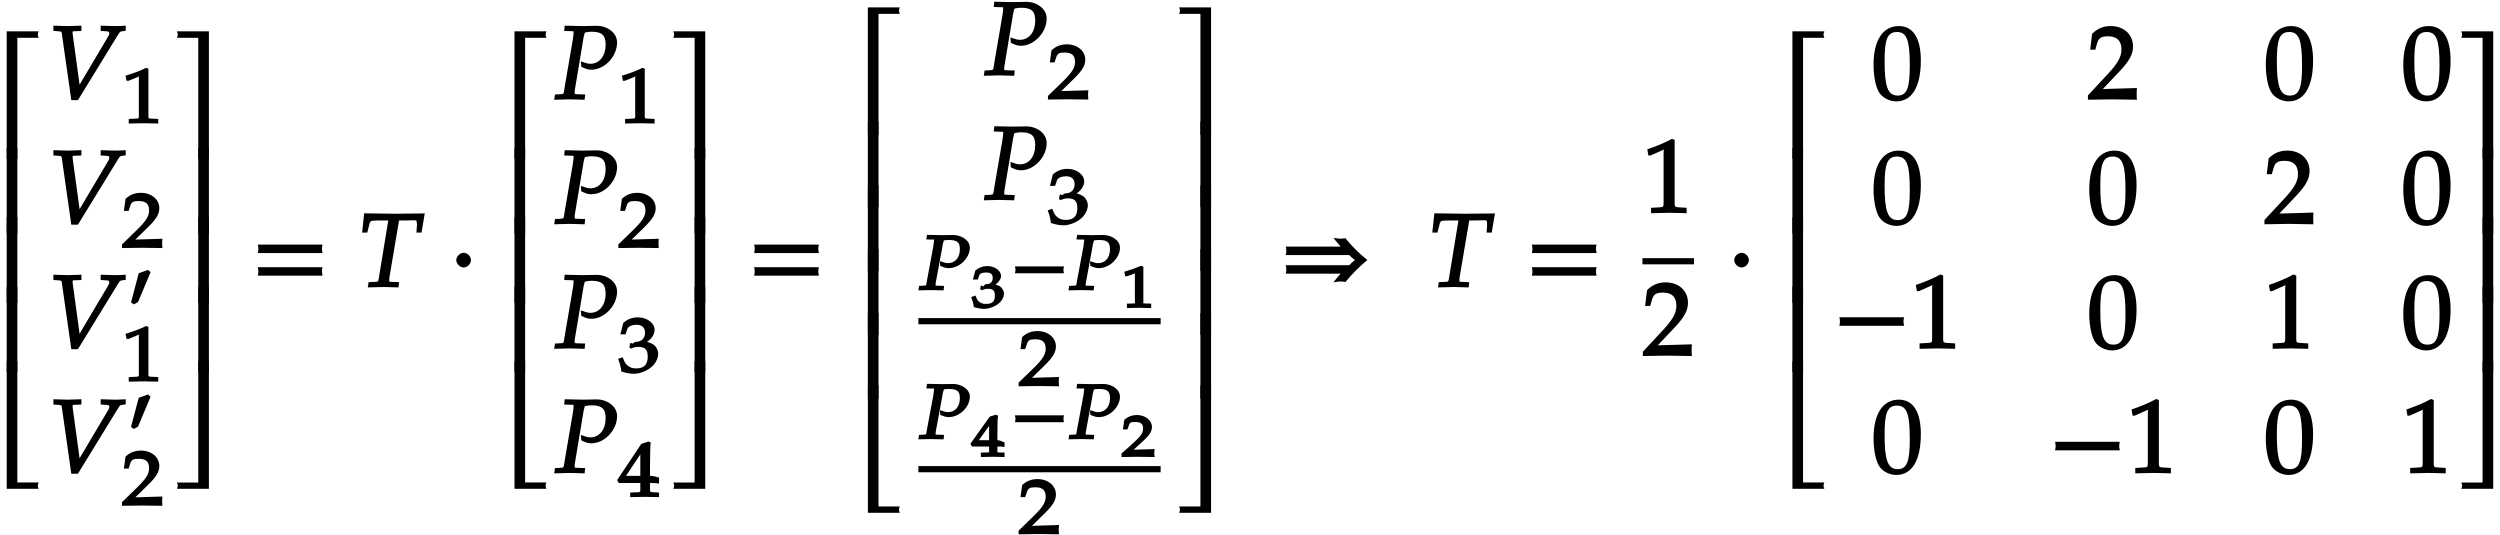
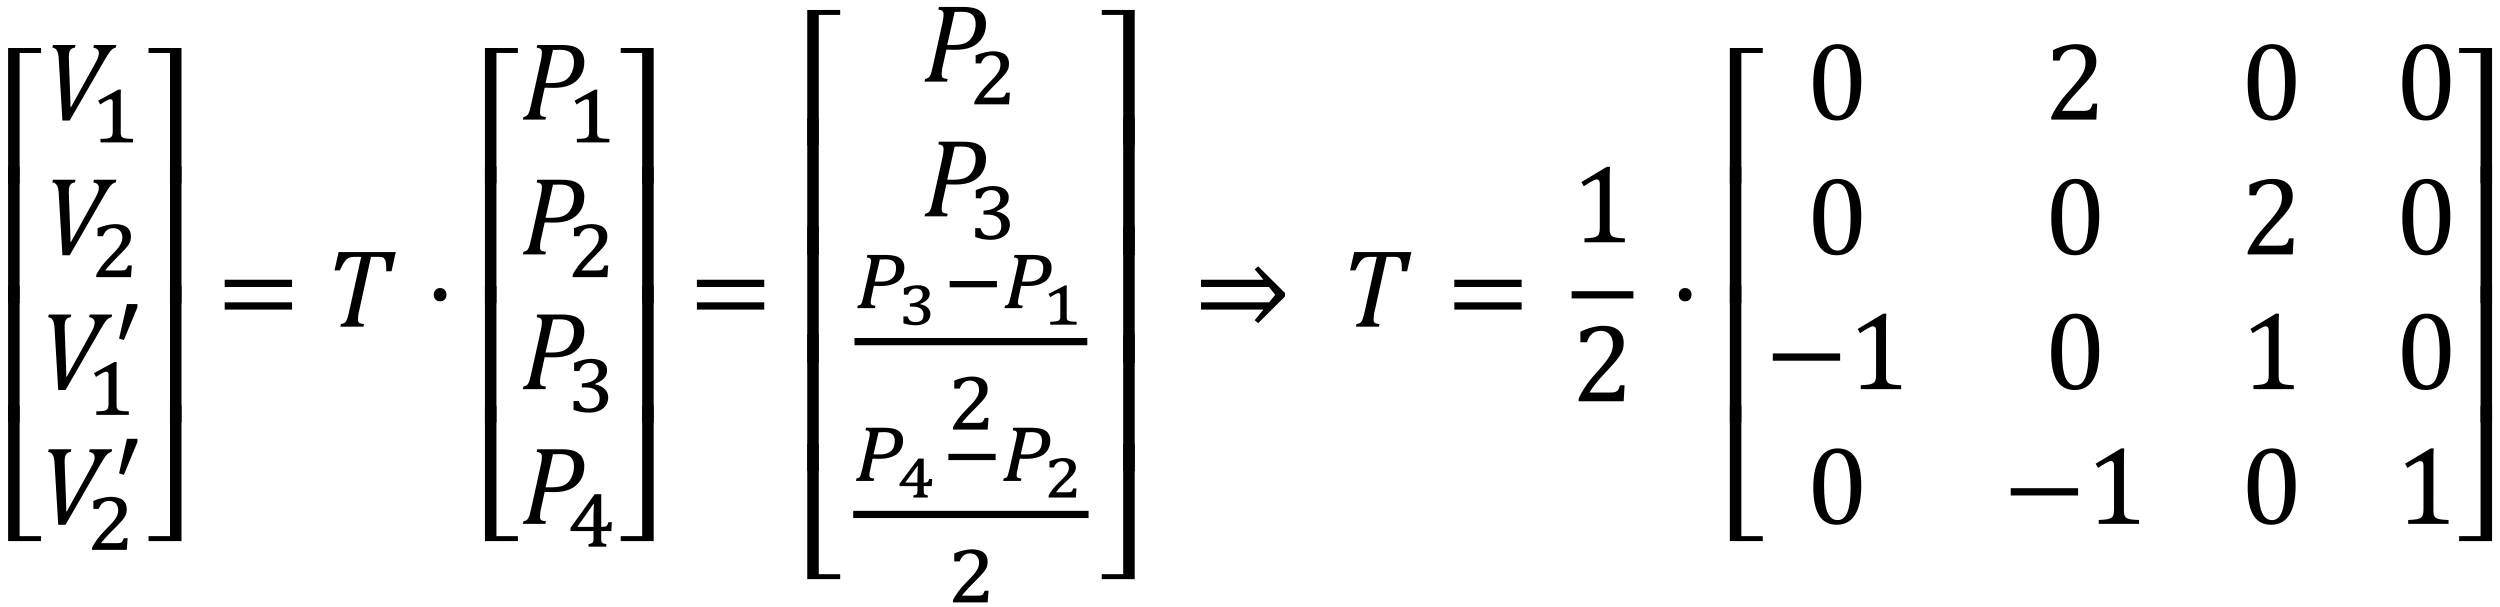
- <svg xmlns="http://www.w3.org/2000/svg" xmlns:xlink="http://www.w3.org/1999/xlink" width="290pt" height="62pt" viewBox="0 0 290 62">
+ <svg xmlns="http://www.w3.org/2000/svg" xmlns:xlink="http://www.w3.org/1999/xlink" width="268pt" height="65pt" viewBox="0 0 268 65">
  <defs>
    <symbol overflow="visible" id="a">
-       <path d="M5.078-14.781H1.562V0h1.235v-14.031h2.469c-.079-.203-.094-.281-.094-.375 0-.078.016-.172.094-.375zm0 0" />
+       <path d="M.453 0v-14.516h3.531v.532H1.688V0zm0 0" />
    </symbol>
    <symbol overflow="visible" id="b">
-       <path d="M2.672-9.938h-1.11V0h1.235v-9.938zm0 0" />
+       <path d="M.453 0v-14.656h1.234V0zm0 0" />
    </symbol>
    <symbol overflow="visible" id="c">
-       <path d="M5.219-.125a.648.648 0 0 1-.047-.25c0-.078.016-.156.094-.36h-2.47V-14.78H1.564V0h3.703zm0 0" />
+       <path d="M1.688-14.516V-.53h2.296V0H.454v-14.516zm0 0" />
    </symbol>
    <symbol overflow="visible" id="d">
-       <path d="M9.14-8.063v-.484c-.515.031-.89.047-1.28.047l-1.626-.047v.61l.454.03c.453.032.546.016.546.25 0 .126-.015.157-.156.407L3.594-1.375l.25.094-.86-6.313c-.046-.36.047-.312.375-.312L4-7.938v-.609L2.375-8.5.75-8.547v.61l.438.03c.53.048.515 0 .562.438L2.828.094h.766l4.562-7.438c.297-.468.297-.531.64-.562l.345-.047zm0 0" />
+       <path d="M3.047-8l-.063.281c-.18.024-.312.074-.406.157a.704.704 0 0 0-.203.343 2.981 2.981 0 0 0-.047.594c0 .055.004.23.016.531L2.5-1.812v.468h.063l2.53-4.578c.157-.27.27-.5.345-.687.07-.196.109-.368.109-.516 0-.332-.2-.531-.594-.594L5.016-8h2.406l-.063.281c-.105.024-.21.063-.312.125a1.6 1.6 0 0 0-.328.328c-.117.149-.297.434-.547.86l-3.75 6.5H1.64L1.25-6.438a3.98 3.98 0 0 0-.078-.656.969.969 0 0 0-.203-.422C.883-7.617.75-7.687.563-7.719L.625-8zm0 0" />
    </symbol>
    <symbol overflow="visible" id="h">
-       <path d="M4.656-.125v-14.656H.953c.078.203.094.297.094.375 0 .094-.016.172-.094.375h2.469V0h1.234zm0 0" />
+       <path d="M2.516 0v-13.984H.219v-.532H3.75V0zm0 0" />
    </symbol>
    <symbol overflow="visible" id="i">
-       <path d="M4.656-.125v-9.813H3.422V0h1.234zm0 0" />
+       <path d="M3.75-14.656V0H2.516v-14.656zm0 0" />
    </symbol>
    <symbol overflow="visible" id="j">
-       <path d="M4.656-.125v-14.656H3.422V-.734H.953c.078.203.094.28.094.359 0 .094-.016.172-.094.375h3.703zm0 0" />
+       <path d="M3.75-14.516V0H.219v-.531h2.297v-13.985zm0 0" />
    </symbol>
    <symbol overflow="visible" id="k">
-       <path d="M8.266-4.078a1.419 1.419 0 0 1-.047-.36c0-.109.015-.234.062-.484h-7.5c.063.25.063.375.063.484 0 .125 0 .235-.063.5h7.5zm0 2.625a1.332 1.332 0 0 1-.047-.36c0-.109.015-.234.062-.484h-7.5c.063.25.063.375.063.485 0 .125 0 .25-.063.5h7.5zm0 0" />
+       <path d="M.875-4.25v-.781h7.219v.781zm0 2.422v-.781h7.219v.78zm7.469-1.594zm0 0" />
    </symbol>
    <symbol overflow="visible" id="l">
-       <path d="M7.594-8.531L4.219-8.5l-3.5-.047-.235 2.235h.594l.219-.844c.047-.266.11-.36.172-.453.078-.079.437-.11.875-.11h1.172l-1 6.094c-.188 1.094-.079 1-.563 1.031l-.719.031-.093.61L3 0l1.703.047.063-.61-.844-.03c-.313-.016-.297.015-.297-.235 0-.11 0-.156.047-.422l1.094-6.469h.765c.938 0 1.219-.078 1.266.063.031.11.047.328.047.453l-.063.89h.594l.375-2.234zm0 0" />
+       <path d="M3.5 0H1.031l.063-.281a1.91 1.91 0 0 0 .343-.094.537.537 0 0 0 .188-.188c.063-.082.117-.21.172-.39.062-.176.129-.442.203-.797l1.266-5.734h-.75c-.243 0-.434.039-.579.109a1.322 1.322 0 0 0-.437.39c-.148.188-.324.508-.531.954H.406L.844-8h6.125l-.453 2.063h-.563a8.74 8.74 0 0 0-.031-.844c-.024-.196-.063-.344-.125-.438-.055-.101-.121-.172-.203-.203-.074-.039-.211-.062-.407-.062h-.875l-1.265 5.78c-.043.15-.07.266-.078.36a6.315 6.315 0 0 0-.031.297c-.012.094-.016.18-.016.25a.76.76 0 0 0 .047.297c.039.063.097.11.172.14a1.8 1.8 0 0 0 .421.079zm0 0" />
    </symbol>
    <symbol overflow="visible" id="m">
-       <path d="M2.516-3.125c0-.422-.407-.844-.844-.844-.422 0-.86.422-.86.844 0 .438.438.86.86.86.437 0 .844-.422.844-.86zm0 0" />
+       <path d="M1.688-4.14c.207 0 .375.07.5.202.124.126.187.297.187.516 0 .211-.063.383-.188.516a.678.678 0 0 1-.5.187c-.199 0-.359-.062-.484-.187a.722.722 0 0 1-.187-.516c0-.219.062-.39.187-.515a.636.636 0 0 1 .484-.204zm0 0" />
    </symbol>
    <symbol overflow="visible" id="n">
-       <path d="M7.234-6.594c0-1.218-1.265-1.937-2.312-1.937-.547 0-1.094.031-1.64.031l-2.126-.047-.062.61.812.03c.297 0 .282-.03.282.188 0 .172-.047.532-.11.907l-.89 5.187C1-.531 1.125-.641.64-.594l-.61.031-.093.61L1.688 0l1.78.047.063-.61-.922-.03c-.312-.016-.296.015-.296-.235 0-.11 0-.188.046-.422l.97-5.813-.032.094s.078-.343.14-.578c.016-.062.047-.172.063-.203.328-.063.516-.094.75-.094 1.219 0 1.656.39 1.656 1.516 0 1.281-.718 2.203-1.765 2.203-.266 0-.5-.063-1.11-.281l.047.625c.578.281.813.344 1.172.344 1.531 0 2.984-1.532 2.984-3.157zm0 0" />
+       <path d="M4.453-8a5 5 0 0 1 1.14.11c.302.074.548.187.735.343.195.149.344.336.438.563.101.23.156.496.156.796 0 .594-.14 1.106-.422 1.532-.281.43-.664.746-1.14.953-.47.2-1.04.297-1.704.297-.398 0-.726-.004-.984-.016l-.375 1.719a2.22 2.22 0 0 0-.078.375c-.012.086-.024.18-.031.281-.012.094-.016.18-.016.25a.76.76 0 0 0 .047.297c.039.063.097.11.172.14a1.8 1.8 0 0 0 .421.079L2.75 0H.328l.078-.281a.872.872 0 0 0 .328-.125.7.7 0 0 0 .188-.219 1.95 1.95 0 0 0 .14-.344c.04-.133.102-.394.188-.781l1-4.516c.082-.382.125-.691.125-.921 0-.188-.047-.317-.14-.391-.087-.07-.227-.117-.422-.14L1.875-8zM3.375-3.922c.469 0 .848-.047 1.14-.14.29-.094.532-.243.72-.454.187-.207.327-.453.421-.734.102-.281.157-.586.157-.922 0-.445-.118-.773-.344-.984-.23-.219-.61-.328-1.14-.328-.243 0-.497.007-.766.015l-.797 3.547zm0 0" />
    </symbol>
    <symbol overflow="visible" id="w">
-       <path d="M10.14-3.219a16.338 16.338 0 0 1-2.437-2.437c-.219.031-.39.047-.562.047-.172 0-.344-.016-.829-.079.485.61.766.922.829 1H.78c.063.25.063.375.063.485 0 .125 0 .25-.063.5h7.36c.218.219.484.453.656.578-.172.14-.438.375-.656.594H.78c.063.25.063.375.063.484 0 .125 0 .235-.063.5h6.36c-.063.078-.344.39-.829 1 .485-.078.657-.094.829-.094.171 0 .343.016.562.063a17.83 17.83 0 0 1 2.547-2.547zm0 0" />
+       <path d="M.719-2.61h7.297l.656-.812L8-4.25H.719v-.781h6.687L6.47-6.156l.375-.313 2.875 2.86v.375L6.844-.375l-.375-.313.937-1.14H.72zm-.422-.812zm0 0" />
    </symbol>
    <symbol overflow="visible" id="x">
-       <path d="M5.125-.094v-.484l-.75-.047c-.656-.031-.64-.031-.64-.656v-7.172l-.313-.125c-.875.469-1.61.781-2.86 1.219l.125.718h.235l1.547-.687.031-.016c.063 0-.047-.015-.047.266v5.797c0 .625.016.625-.64.656L1-.578v.625L3.125 0l2 .047zm0 0" />
+       <path d="M4.078-1.531c0 .23.008.402.031.515a.68.68 0 0 0 .141.282.572.572 0 0 0 .266.171c.125.043.273.075.453.094.187.024.43.04.734.047V0H1.375v-.422A8.17 8.17 0 0 0 2.297-.5c.187-.04.328-.094.422-.156a.516.516 0 0 0 .219-.281c.05-.125.078-.32.078-.594v-4.75c0-.157-.032-.27-.094-.344a.282.282 0 0 0-.235-.11c-.124 0-.304.07-.53.204-.231.125-.516.304-.86.531l-.25-.453 2.734-1.64h.328a27.34 27.34 0 0 0-.03 1.562zm0 0" />
    </symbol>
    <symbol overflow="visible" id="y">
-       <path d="M5.719-.094c-.016-.25-.016-.375-.016-.547 0-.14 0-.265.031-.671l-4.28.125.093.234 2.187-2.313C4.891-4.5 5.281-5.25 5.281-6.14 5.281-7.516 4.22-8.5 2.703-8.5c-.86 0-1.562.281-2.172.906L.312-5.766h.594l.188-.687c.203-.688.5-.86 1.297-.86 1.03 0 1.546.516 1.546 1.532 0 .89-.468 1.687-1.828 3.11L.047-.454v.5L2.859 0l2.875.047zm0 0" />
+       <path d="M4.11-.938c.195 0 .35-.007.468-.03a.85.85 0 0 0 .281-.126.55.55 0 0 0 .172-.203c.04-.094.094-.234.157-.422h.484L5.578 0H.75v-.281c.176-.406.406-.82.688-1.25.28-.438.687-.946 1.218-1.532.446-.5.77-.878.969-1.14.219-.281.379-.52.484-.719.114-.207.192-.398.235-.578.05-.188.078-.367.078-.547 0-.3-.047-.562-.14-.781a1.13 1.13 0 0 0-.438-.531c-.188-.125-.43-.188-.719-.188-.742 0-1.234.406-1.484 1.219H.937v-1.125c.47-.227.907-.39 1.313-.484.414-.102.79-.157 1.125-.157.719 0 1.266.164 1.64.485.376.312.563.773.563 1.375 0 .21-.023.402-.062.578-.043.18-.11.351-.204.515a3.255 3.255 0 0 1-.359.547c-.148.2-.308.399-.484.594-.18.2-.485.531-.922 1-.75.793-1.297 1.48-1.64 2.063zm0 0" />
    </symbol>
    <symbol overflow="visible" id="z">
-       <path d="M5.688-4.5c0-2.625-.907-4-2.547-4C1.297-8.5.203-6.89.203-4c0 1.39.281 2.703.703 3.281.422.594 1.203.953 1.938.953 1.812 0 2.844-1.687 2.844-4.734zm-1.282.594C4.406-1.36 4.094-.437 3-.437c-1.156 0-1.516-1.079-1.516-4 0-2.516.313-3.375 1.438-3.375 1.172 0 1.484 1.03 1.484 3.906zm0 0" />
+       <path d="M3.266.094c-.844 0-1.477-.332-1.891-1C.957-1.57.75-2.578.75-3.922c0-.719.063-1.336.188-1.86.132-.53.316-.96.546-1.296.227-.344.5-.598.813-.766.32-.164.676-.25 1.062-.25.852 0 1.489.336 1.907 1 .414.657.625 1.653.625 2.985 0 1.386-.227 2.433-.672 3.14C4.769-.258 4.117.094 3.266.094zM1.906-4.11c0 1.28.114 2.218.344 2.812.238.594.61.89 1.11.89.468 0 .816-.28 1.046-.843.227-.563.344-1.426.344-2.594 0-.906-.063-1.633-.188-2.187-.117-.563-.277-.961-.484-1.203-.21-.239-.46-.36-.75-.36-.273 0-.5.086-.687.25-.18.157-.325.387-.438.688a4.958 4.958 0 0 0-.234 1.093c-.043.43-.063.915-.063 1.454zm0 0" />
    </symbol>
    <symbol overflow="visible" id="A">
-       <path d="M8.266-2.766a1.332 1.332 0 0 1-.047-.359c0-.11.015-.234.062-.484h-7.5c.063.25.063.375.063.484 0 .125 0 .25-.063.5h7.5zm0 0" />
+       <path d="M.875-3.047v-.781h7.219v.781zm0 0" />
    </symbol>
    <symbol overflow="visible" id="e">
-       <path d="M4.281-.11V-.5l-.656-.031c-.531-.031-.484.015-.484-.453v-5.344l-.282-.094c-.625.313-1.312.578-2.375.906l.125.594h.22l1.25-.516h.03c.047 0-.078-.062-.078.157v4.297c0 .468.047.421-.469.453L.86-.5v.531L2.61 0l1.672.031zm0 0" />
+       <path d="M3.219-1.156v.234c.008.063.02.121.031.172a.252.252 0 0 0 .047.11c.02.03.047.058.078.078.04.042.086.074.14.093.063.012.133.028.22.047.093.012.203.024.328.031.132 0 .289.008.468.016V0H1.047v-.375c.176-.008.32-.016.437-.016.125-.007.227-.02.313-.03L2-.47a.53.53 0 0 0 .125-.062 1.36 1.36 0 0 0 .11-.094.237.237 0 0 0 .062-.11c.02-.05.035-.109.047-.171a2.25 2.25 0 0 0 .015-.25v-3.157c0-.113-.023-.19-.062-.234a.233.233 0 0 0-.188-.078c-.093 0-.23.047-.406.14-.18.094-.406.235-.687.423-.043-.07-.079-.141-.11-.204-.031-.07-.07-.14-.11-.203.364-.195.724-.394 1.079-.593l1.094-.594h.265a5.867 5.867 0 0 0-.015.437v.719zm0 0" />
    </symbol>
    <symbol overflow="visible" id="f">
-       <path d="M4.75-.11c-.016-.187-.016-.265-.016-.39s0-.203.032-.547l-3.141.094 1.5-1.469c.938-.922 1.281-1.5 1.281-2.172 0-1.015-.906-1.781-2.14-1.781-.688 0-1.282.219-1.782.703l-.187 1.39h.547l.172-.53c.156-.516.359-.61 1-.61.843 0 1.203.344 1.203 1.094 0 .672-.36 1.234-1.453 2.297L.078-.391v.422L2.406 0l2.36.031zm0 0" />
+       <path d="M3.188-.719c.132 0 .242-.004.328-.015a.498.498 0 0 0 .203-.063.386.386 0 0 0 .14-.156c.04-.07.086-.172.141-.297h.406c-.023.21-.039.418-.047.625-.011.21-.027.418-.046.625H.592v-.234C.665-.391.75-.54.844-.688c.095-.156.196-.312.313-.468.125-.164.258-.332.407-.5.144-.164.312-.344.5-.532.269-.269.488-.5.656-.687.176-.195.312-.375.406-.531.102-.156.172-.297.203-.422a1.408 1.408 0 0 0 0-.828.835.835 0 0 0-.187-.313.624.624 0 0 0-.297-.203 1.005 1.005 0 0 0-.406-.078c-.282 0-.516.074-.704.219-.18.148-.32.36-.421.64H.734v-.859a5.539 5.539 0 0 1 1.032-.328c.32-.07.609-.11.859-.11.3 0 .563.04.781.11.219.062.39.152.516.266.133.117.234.257.297.421.062.168.093.344.093.532 0 .117-.011.226-.03.328-.012.093-.04.187-.079.281a2.749 2.749 0 0 1-.156.297 2.42 2.42 0 0 1-.234.297 3.877 3.877 0 0 1-.297.328c-.118.125-.246.262-.391.406l-.438.438a16.056 16.056 0 0 0-.828.89 2.679 2.679 0 0 0-.296.375zm0 0" />
    </symbol>
    <symbol overflow="visible" id="g">
-       <path d="M2.61-4.672l-.22-.203-1.093.39-.89 3.376.312.234.5-.266 1.453-3.468zm0 0" />
+       <path d="M2.625-4.656v.343L1.172-.796.656-.953 1.5-4.656zm0 0" />
    </symbol>
    <symbol overflow="visible" id="o">
-       <path d="M4.703-2.125c0-.422-.234-.89-.578-1.11a2.69 2.69 0 0 0-.719-.296c.531-.36.875-.875.875-1.39 0-.798-.875-1.454-1.937-1.454-.656 0-1.203.203-1.703.656L.312-4.406h.594l.219-.64c.11-.298.563-.47 1.078-.47.61 0 .969.344.969.907 0 .656-.406 1.078-1.094 1.078-.078 0-.344.203-.344.203l-.265-.094-.125.531.203.141c.39-.172.578-.203.844-.203.796 0 1.093.328 1.093 1.14 0 .907-.421 1.36-1.328 1.36-.437 0-.719-.094-1.015-.344C.906-1 .828-1.094.578-1.75l-.531.188c.234.609.312.937.375 1.468C1.078.11 1.5.172 1.875.172c.766 0 1.75-.422 2.281-1.016.328-.375.547-.86.547-1.281zm0 0" />
+       <path d="M.75-4.375v-.875c.352-.145.68-.254.984-.328.301-.07.594-.11.875-.11.239 0 .457.028.657.079.207.043.382.117.53.218.157.106.274.235.36.391.082.148.125.32.125.516 0 .187-.027.355-.078.5a1.297 1.297 0 0 1-.25.39c-.117.117-.25.219-.406.313-.156.094-.34.187-.547.281v.047c.195.031.379.09.547.172.164.074.312.172.437.297.133.117.239.25.313.406.07.156.11.328.11.515 0 .231-.048.45-.141.657-.086.199-.215.37-.391.515a1.94 1.94 0 0 1-.656.344c-.25.082-.547.125-.89.125-.282 0-.563-.027-.845-.078a7.375 7.375 0 0 1-.796-.219v-.953h.562c.05.149.11.274.172.375a.983.983 0 0 0 .219.266c.093.062.195.11.312.14.113.024.238.032.375.032.383 0 .672-.086.86-.266.195-.176.296-.445.296-.813 0-.394-.132-.69-.39-.89-.25-.195-.633-.297-1.14-.297h-.376v-.422c.3-.02.563-.062.781-.125.227-.07.414-.164.563-.281.156-.113.27-.25.344-.406.07-.157.109-.317.109-.485 0-.281-.086-.5-.25-.656-.168-.164-.406-.25-.719-.25-.273 0-.5.074-.687.219-.18.148-.313.367-.407.656zm0 0" />
    </symbol>
    <symbol overflow="visible" id="p">
-       <path d="M4.797-.11V-.5l-.61-.031c-.468-.031-.437-.016-.437-.547v-.531c.422 0 .625.015 1.047.062v-.781l-.047.094s-.578-.204-.89-.204h-.11V-3.53c0-1.578.031-2.344.078-2.781l-.281-.11-.813.281-2.796 4.188.187.344h2.5v.53c0 .532.063.532-.406.548L1.453-.5v.531L3.172 0l1.625.031zm-2-2.328H.969l1.922-2.89-.266-.094v2.984zm0 0" />
+       <path d="M2.297-.266c.094-.02.164-.039.219-.062a.865.865 0 0 0 .156-.063.53.53 0 0 0 .094-.093.38.38 0 0 0 .046-.125c.008-.051.016-.114.016-.188v-.875H.36v-.344c.438-.601.868-1.203 1.297-1.796.426-.602.86-1.208 1.297-1.813h.703v3.5h.078c.125 0 .223-.004.297-.016a.36.36 0 0 0 .172-.062.452.452 0 0 0 .125-.156c.031-.07.063-.16.094-.266h.375c-.012.156-.024.32-.031.484-.012.157-.024.313-.032.47H3.656v.984a.502.502 0 0 0 .063.218c.039.055.097.094.172.125.07.024.175.047.312.078V0H2.297zM1.14-2.125h1.687v-.89-.36a8.04 8.04 0 0 0 .016-.438c.008-.156.015-.3.015-.437.008-.133.016-.25.016-.344h-.047l-.844 1.219c-.28.398-.562.793-.843 1.188zm0 0" />
    </symbol>
    <symbol overflow="visible" id="q">
-       <path d="M5.969-4.922c0-.906-1.063-1.469-1.907-1.469-.437 0-.875.016-1.328.016L1-6.406l-.078.531.703.016c.25 0 .188-.063.188.093 0 .125-.047.407-.079.688l-.718 3.844C.859-.438 1-.547.609-.516l-.53.032L0 .03 1.453 0l1.469.031.062-.515-.78-.032C1.936-.516 2-.453 2-.64c0-.078 0-.14.031-.312l.797-4.313-.047.094s.078-.281.14-.453c0-.047.032-.14.032-.14.235-.032.375-.048.563-.048.984 0 1.296.25 1.296 1.079 0 .953-.53 1.609-1.39 1.609-.203 0-.406-.047-.922-.234l.031.546c.516.22.703.266.985.266 1.25 0 2.453-1.172 2.453-2.375zm0 0" />
+       <path d="M1.375-5.703h1.984c.32 0 .602.027.844.078.25.043.457.121.625.234.164.106.29.246.375.422.094.168.14.375.14.625 0 .324-.062.61-.187.86a1.63 1.63 0 0 1-.5.625 2.413 2.413 0 0 1-.797.359c-.304.086-.64.125-1.015.125h-.438c-.125-.008-.234-.016-.328-.016-.031.149-.07.313-.11.5-.042.18-.077.352-.109.516a30.05 30.05 0 0 1-.093.453 1.845 1.845 0 0 0-.032.297c0 .063.004.117.016.156.02.043.047.078.078.11.04.023.094.043.156.062.07.012.16.024.266.031L2.187 0H.298l.047-.266C.426-.286.5-.305.563-.328a.3.3 0 0 0 .156-.125 1 1 0 0 0 .11-.281c.038-.125.085-.301.14-.532l.719-3.203c.03-.125.05-.234.062-.328.02-.101.031-.187.031-.25 0-.133-.039-.226-.11-.281-.062-.063-.183-.094-.359-.094zm1.313 2.86c.343.011.628-.02.859-.095.226-.07.41-.175.547-.312a1.11 1.11 0 0 0 .281-.469c.05-.187.078-.383.078-.594 0-.32-.094-.554-.281-.703-.18-.144-.465-.218-.86-.218-.105 0-.21.007-.312.015h-.281l-.547 2.375zm0 0" />
    </symbol>
    <symbol overflow="visible" id="s">
-       <path d="M6.172-2.078c-.016-.094-.031-.188-.031-.266 0-.094.015-.187.062-.406H.516c.046.219.062.313.062.406 0 .078-.015.172-.062.39h5.687zm0 0" />
+       <path d="M.75-2.234v-.672h5.063v.672zm0 0" />
    </symbol>
    <symbol overflow="visible" id="r">
-       <path d="M3.86-1.625c0-.313-.22-.703-.485-.875-.203-.11-.484-.203-.875-.266l.11.266c.624-.422.906-.828.906-1.203 0-.594-.735-1.14-1.594-1.14-.516 0-.984.171-1.39.515L.25-3.281h.563L1-3.797c.094-.219.406-.297.813-.297.5 0 .734.203.734.61 0 .5-.281.75-.828.75-.063 0-.25.25-.25.25l-.282-.11-.109.406.203.157c.328-.14.469-.172.672-.172.656 0 .844.203.844.797 0 .672-.297.953-1 .953-.36 0-.563-.047-.797-.234C.812-.829.766-.875.547-1.422l-.5.172c.187.5.25.734.312 1.172.563.156.907.203 1.188.203.625 0 1.437-.328 1.86-.781.265-.266.452-.656.452-.969zm0 0" />
+       <path d="M.625-3.219v-.687c.531-.219 1.02-.328 1.469-.328.226 0 .441.03.64.093.196.063.352.164.47.297a.735.735 0 0 1 .187.516c0 .18-.043.336-.125.469-.086.136-.2.25-.344.343a3.12 3.12 0 0 1-.531.282v.046c.32.055.582.172.78.36a.907.907 0 0 1 .298.672c0 .242-.063.453-.188.64-.117.18-.297.32-.547.422-.242.102-.539.157-.89.157-.23 0-.453-.024-.672-.063a3.739 3.739 0 0 1-.594-.156v-.735h.453c.063.22.16.375.297.47.133.093.313.14.531.14.29 0 .508-.063.657-.188.144-.133.218-.336.218-.61 0-.28-.101-.491-.296-.64-.2-.144-.493-.218-.876-.218h-.296v-.344c.312-.008.57-.055.78-.14.208-.095.36-.204.454-.329a.792.792 0 0 0 .14-.469c0-.207-.062-.367-.187-.484-.117-.113-.293-.172-.531-.172-.2 0-.371.059-.516.172a.91.91 0 0 0-.328.484zm0 0" />
    </symbol>
    <symbol overflow="visible" id="t">
-       <path d="M3.516-.125v-.36L2.953-.5c-.422-.031-.344.063-.344-.281v-4l-.265-.094c-.5.219-1.047.422-1.938.688l.094.53h.219l1-.374h.031c.047 0-.125-.094-.125.062V-.78c0 .344.094.25-.328.281l-.594.016V.03L2.141 0l1.375.031zm0 0" />
+       <path d="M2.578-.89c0 .148.008.25.031.312.032.062.07.11.125.14a.8.8 0 0 0 .282.079c.132.023.343.039.625.046V0H.812v-.313a4.36 4.36 0 0 0 .61-.046.997.997 0 0 0 .281-.079.307.307 0 0 0 .14-.14c.032-.063.048-.164.048-.313v-2.265c0-.082-.024-.14-.063-.172a.172.172 0 0 0-.14-.063c-.063 0-.168.04-.313.11a6.526 6.526 0 0 0-.563.328l-.187-.344 1.75-.906h.219c0 .055-.008.172-.016.36v.546zm0 0" />
    </symbol>
    <symbol overflow="visible" id="u">
-       <path d="M3.922-.125v-.36L3.39-.5c-.375-.031-.297.047-.297-.344v-.344c.297 0 .453 0 .828.047v-.64l-.047.11s-.484-.25-.734-.25h-.047v-.75c0-1.173.015-1.735.078-2.11l-.281-.094-.688.219L-.047-1.5l.188.313h1.984v.343c0 .39.078.328-.297.344l-.656.016V.03L2.578 0l1.344.031zM2.297-1.922H.937l1.47-2.047-.282-.11v2.157zm0 0" />
+       <path d="M1.781-.219c.145-.031.242-.062.297-.093a.267.267 0 0 0 .11-.141c.019-.07.03-.195.03-.375v-.39H.298v-.266l2.015-2.688h.579v2.578h.062c.125 0 .211-.008.266-.031a.31.31 0 0 0 .156-.11.798.798 0 0 0 .094-.25h.328l-.047.766h-.86v.39c0 .18.008.306.032.376.02.062.055.11.11.14.062.032.16.063.296.094V0H1.781zM.938-1.594h1.28v-.593c0-.145.005-.336.016-.579.008-.238.02-.437.032-.593h-.047L.938-1.641zm0 0" />
    </symbol>
    <symbol overflow="visible" id="v">
-       <path d="M3.906-.125c-.031-.14-.031-.203-.031-.297 0-.094 0-.156.047-.469l-2.844.079.11.265 1.39-1.281c.75-.672 1.031-1.14 1.031-1.625 0-.766-.765-1.39-1.734-1.39-.563 0-1.047.187-1.469.546L.234-3.172h.532l.156-.453c.125-.39.234-.406.75-.406.656 0 .906.203.906.765 0 .5-.265.875-1.125 1.657L.078-.375v.406L1.968 0l1.954.031zm0 0" />
+       <path d="M2.531-.563c.114 0 .203-.003.266-.015a.297.297 0 0 0 .14-.047.53.53 0 0 0 .094-.094c.02-.039.055-.125.11-.25h.343L3.422 0H.5v-.188c.102-.238.254-.476.453-.718.195-.239.422-.485.672-.735.313-.289.531-.507.656-.656.133-.156.235-.3.297-.437a.95.95 0 0 0 .094-.407c0-.226-.063-.406-.188-.53-.125-.134-.308-.204-.546-.204a.833.833 0 0 0-.532.172.91.91 0 0 0-.328.484H.594v-.672c.3-.125.578-.21.828-.265.25-.051.469-.078.656-.078.258 0 .473.03.64.093.177.055.317.125.423.22a.797.797 0 0 1 .218.327c.04.117.063.242.063.375 0 .156-.04.309-.11.453-.062.137-.171.29-.328.454-.148.167-.414.43-.796.78-.407.376-.704.7-.891.97zm0 0" />
    </symbol>
  </defs>
-   <use xlink:href="#a" x="-.785" y="18.416" />
-   <use xlink:href="#b" x="-.785" y="27.117" />
-   <use xlink:href="#b" x="-.785" y="35.145" />
-   <use xlink:href="#b" x="-.785" y="43.173" />
-   <use xlink:href="#c" x="-.785" y="56.704" />
-   <use xlink:href="#d" x="5.444" y="11.524" />
-   <use xlink:href="#e" x="14.075" y="14.297" />
-   <use xlink:href="#d" x="5.444" y="25.97" />
-   <use xlink:href="#f" x="14.075" y="28.743" />
-   <use xlink:href="#d" x="5.444" y="40.415" />
-   <use xlink:href="#g" x="14.793" y="36.183" />
-   <use xlink:href="#e" x="14.075" y="44.24" />
-   <use xlink:href="#d" x="5.444" y="54.861" />
-   <use xlink:href="#g" x="14.793" y="50.629" />
-   <use xlink:href="#f" x="14.075" y="58.642" />
-   <use xlink:href="#h" x="19.576" y="18.416" />
-   <use xlink:href="#i" x="19.576" y="27.117" />
-   <use xlink:href="#i" x="19.576" y="35.145" />
-   <use xlink:href="#i" x="19.576" y="43.173" />
-   <use xlink:href="#j" x="19.576" y="56.704" />
-   <use xlink:href="#k" x="29.125" y="33.292" />
-   <use xlink:href="#l" x="41.523" y="33.292" />
-   <use xlink:href="#m" x="52.115" y="33.292" />
-   <use xlink:href="#a" x="58.119" y="18.416" />
-   <use xlink:href="#b" x="58.119" y="27.117" />
-   <use xlink:href="#b" x="58.119" y="35.145" />
-   <use xlink:href="#b" x="58.119" y="43.173" />
-   <use xlink:href="#c" x="58.119" y="56.704" />
-   <use xlink:href="#n" x="64.348" y="11.524" />
-   <use xlink:href="#e" x="71.652" y="14.297" />
-   <use xlink:href="#n" x="64.348" y="25.97" />
-   <use xlink:href="#f" x="71.652" y="28.743" />
-   <use xlink:href="#n" x="64.348" y="40.415" />
-   <use xlink:href="#o" x="71.652" y="43.189" />
-   <use xlink:href="#n" x="64.348" y="54.861" />
-   <use xlink:href="#p" x="71.652" y="57.635" />
-   <use xlink:href="#h" x="77.153" y="18.416" />
-   <use xlink:href="#i" x="77.153" y="27.117" />
-   <use xlink:href="#i" x="77.153" y="35.145" />
-   <use xlink:href="#i" x="77.153" y="43.173" />
-   <use xlink:href="#j" x="77.153" y="56.704" />
-   <use xlink:href="#k" x="86.702" y="33.292" />
-   <use xlink:href="#a" x="99.109" y="15.637" />
-   <use xlink:href="#b" x="99.109" y="24.038" />
-   <use xlink:href="#b" x="99.109" y="31.443" />
-   <use xlink:href="#b" x="99.109" y="38.847" />
-   <use xlink:href="#b" x="99.109" y="46.252" />
-   <use xlink:href="#c" x="99.109" y="59.484" />
-   <use xlink:href="#n" x="114.18" y="8.744" />
-   <use xlink:href="#f" x="121.485" y="11.518" />
-   <use xlink:href="#n" x="114.18" y="23.19" />
-   <use xlink:href="#o" x="121.485" y="25.964" />
-   <use xlink:href="#q" x="106.533" y="33.651" />
-   <use xlink:href="#r" x="112.607" y="35.705" />
-   <use xlink:href="#s" x="117.218" y="33.651" />
-   <use xlink:href="#q" x="123.947" y="33.651" />
-   <use xlink:href="#t" x="130.02" y="35.705" />
-   <path d="M106.531 37.258h28.102" fill="none" stroke-width=".717" stroke="#000" stroke-miterlimit="10" />
-   <use xlink:href="#f" x="118.081" y="44.779" />
-   <use xlink:href="#q" x="106.533" y="50.932" />
-   <use xlink:href="#u" x="112.607" y="52.986" />
-   <use xlink:href="#s" x="117.218" y="50.932" />
-   <use xlink:href="#q" x="123.947" y="50.932" />
-   <use xlink:href="#v" x="130.02" y="52.986" />
-   <path d="M106.531 54.426h28.102" fill="none" stroke-width=".717" stroke="#000" stroke-miterlimit="10" />
-   <use xlink:href="#f" x="118.081" y="61.948" />
-   <use xlink:href="#h" x="135.827" y="15.637" />
-   <use xlink:href="#i" x="135.827" y="24.038" />
-   <use xlink:href="#i" x="135.827" y="31.443" />
-   <use xlink:href="#i" x="135.827" y="38.848" />
-   <use xlink:href="#i" x="135.827" y="46.252" />
-   <use xlink:href="#j" x="135.827" y="59.484" />
-   <use xlink:href="#w" x="148.366" y="33.292" />
-   <use xlink:href="#l" x="165.665" y="33.292" />
-   <use xlink:href="#k" x="176.915" y="33.292" />
-   <use xlink:href="#x" x="190.524" y="24.684" />
-   <path d="M190.523 30.305h5.977" fill="none" stroke-width=".717" stroke="#000" stroke-miterlimit="10" />
-   <use xlink:href="#y" x="190.524" y="41.254" />
-   <use xlink:href="#m" x="200.354" y="33.292" />
-   <use xlink:href="#a" x="206.358" y="18.416" />
-   <use xlink:href="#b" x="206.358" y="27.117" />
-   <use xlink:href="#b" x="206.358" y="35.145" />
-   <use xlink:href="#b" x="206.358" y="43.173" />
-   <use xlink:href="#c" x="206.358" y="56.704" />
-   <use xlink:href="#z" x="217.129" y="11.524" />
-   <use xlink:href="#y" x="242.151" y="11.524" />
-   <use xlink:href="#z" x="262.63" y="11.524" />
-   <use xlink:href="#z" x="278.579" y="11.524" />
-   <use xlink:href="#z" x="217.129" y="25.97" />
-   <use xlink:href="#z" x="242.151" y="25.97" />
-   <use xlink:href="#y" x="262.63" y="25.97" />
-   <use xlink:href="#z" x="278.579" y="25.97" />
-   <use xlink:href="#A" x="212.586" y="40.415" />
-   <use xlink:href="#x" x="221.672" y="40.415" />
-   <use xlink:href="#z" x="242.151" y="40.415" />
-   <use xlink:href="#x" x="262.63" y="40.415" />
-   <use xlink:href="#z" x="278.579" y="40.415" />
-   <use xlink:href="#z" x="217.129" y="54.861" />
-   <use xlink:href="#A" x="237.608" y="54.861" />
-   <use xlink:href="#x" x="246.694" y="54.861" />
-   <use xlink:href="#z" x="262.63" y="54.861" />
-   <use xlink:href="#x" x="278.579" y="54.861" />
-   <use xlink:href="#h" x="284.556" y="18.416" />
+   <use xlink:href="#a" x=".416" y="19.662" />
+   <use xlink:href="#b" x=".416" y="32.506" />
+   <use xlink:href="#b" x=".416" y="45.295" />
+   <use xlink:href="#c" x=".416" y="58.005" />
+   <use xlink:href="#d" x="5.051" y="12.824" />
+   <use xlink:href="#e" x="9.726" y="15.264" />
+   <use xlink:href="#d" x="5.051" y="27.27" />
+   <use xlink:href="#f" x="9.726" y="29.71" />
+   <use xlink:href="#d" x="4.601" y="41.716" />
+   <use xlink:href="#g" x="12.108" y="37.25" />
+   <use xlink:href="#e" x="9.277" y="44.471" />
+   <use xlink:href="#d" x="4.601" y="56.162" />
+   <use xlink:href="#g" x="12.108" y="51.696" />
+   <use xlink:href="#f" x="9.277" y="58.946" />
+   <use xlink:href="#h" x="15.706" y="19.662" />
+   <use xlink:href="#i" x="15.706" y="32.506" />
+   <use xlink:href="#i" x="15.706" y="45.295" />
+   <use xlink:href="#j" x="15.706" y="58.005" />
+   <use xlink:href="#k" x="23.213" y="35.019" />
+   <use xlink:href="#l" x="35.455" y="35.019" />
+   <use xlink:href="#m" x="45.486" y="35.019" />
+   <use xlink:href="#a" x="51.531" y="19.662" />
+   <use xlink:href="#b" x="51.531" y="32.506" />
+   <use xlink:href="#b" x="51.531" y="45.295" />
+   <use xlink:href="#c" x="51.531" y="58.005" />
+   <use xlink:href="#n" x="55.716" y="12.824" />
+   <use xlink:href="#e" x="60.795" y="15.264" />
+   <use xlink:href="#n" x="55.716" y="27.27" />
+   <use xlink:href="#f" x="60.795" y="29.71" />
+   <use xlink:href="#n" x="55.716" y="41.716" />
+   <use xlink:href="#o" x="60.795" y="44.156" />
+   <use xlink:href="#n" x="55.716" y="56.162" />
+   <use xlink:href="#p" x="60.795" y="58.602" />
+   <use xlink:href="#h" x="66.325" y="19.662" />
+   <use xlink:href="#i" x="66.325" y="32.506" />
+   <use xlink:href="#i" x="66.325" y="45.295" />
+   <use xlink:href="#j" x="66.325" y="58.005" />
+   <use xlink:href="#k" x="73.832" y="35.019" />
+   <use xlink:href="#a" x="86.084" y="15.583" />
+   <use xlink:href="#b" x="86.084" y="27.322" />
+   <use xlink:href="#b" x="86.084" y="38.901" />
+   <use xlink:href="#b" x="86.084" y="50.479" />
+   <use xlink:href="#c" x="86.084" y="62.084" />
+   <use xlink:href="#n" x="98.776" y="8.745" />
+   <use xlink:href="#f" x="103.855" y="11.185" />
+   <use xlink:href="#n" x="98.776" y="23.19" />
+   <use xlink:href="#o" x="103.855" y="25.63" />
+   <use xlink:href="#q" x="91.603" y="33.032" />
+   <use xlink:href="#r" x="96.27" y="34.807" />
+   <use xlink:href="#s" x="101.055" y="33.032" />
+   <use xlink:href="#q" x="107.386" y="33.032" />
+   <use xlink:href="#t" x="111.773" y="34.807" />
+   <path d="M91.602 36.621h24.957" fill="none" stroke-width=".776" stroke="#000" stroke-miterlimit="10" />
+   <use xlink:href="#f" x="101.564" y="46.05" />
+   <use xlink:href="#q" x="91.465" y="51.557" />
+   <use xlink:href="#u" x="96.132" y="53.332" />
+   <use xlink:href="#s" x="100.917" y="51.557" />
+   <use xlink:href="#q" x="107.248" y="51.557" />
+   <use xlink:href="#v" x="111.911" y="53.332" />
+   <path d="M91.465 55.148h25.23" fill="none" stroke-width=".776" stroke="#000" stroke-miterlimit="10" />
+   <use xlink:href="#f" x="101.564" y="64.575" />
+   <use xlink:href="#h" x="117.891" y="15.583" />
+   <use xlink:href="#i" x="117.891" y="27.322" />
+   <use xlink:href="#i" x="117.891" y="38.901" />
+   <use xlink:href="#i" x="117.891" y="50.479" />
+   <use xlink:href="#j" x="117.891" y="62.084" />
+   <use xlink:href="#w" x="128.031" y="35.019" />
+   <use xlink:href="#l" x="144.326" y="35.019" />
+   <use xlink:href="#k" x="155.026" y="35.019" />
+   <use xlink:href="#x" x="168.481" y="25.971" />
+   <path d="M168.48 31.605h6.622" fill="none" stroke-width=".776" stroke="#000" stroke-miterlimit="10" />
+   <use xlink:href="#y" x="168.481" y="43.016" />
+   <use xlink:href="#m" x="178.953" y="35.019" />
+   <use xlink:href="#a" x="184.984" y="19.662" />
+   <use xlink:href="#b" x="184.984" y="32.506" />
+   <use xlink:href="#b" x="184.984" y="45.295" />
+   <use xlink:href="#c" x="184.984" y="58.005" />
+   <use xlink:href="#z" x="193.635" y="12.824" />
+   <use xlink:href="#y" x="219.147" y="12.824" />
+   <use xlink:href="#z" x="240.201" y="12.824" />
+   <use xlink:href="#z" x="256.782" y="12.824" />
+   <use xlink:href="#z" x="193.635" y="27.27" />
+   <use xlink:href="#z" x="219.147" y="27.27" />
+   <use xlink:href="#y" x="240.201" y="27.27" />
+   <use xlink:href="#z" x="256.782" y="27.27" />
+   <use xlink:href="#A" x="189.169" y="41.716" />
+   <use xlink:href="#x" x="198.1" y="41.716" />
+   <use xlink:href="#z" x="219.141" y="41.716" />
+   <use xlink:href="#x" x="240.194" y="41.716" />
+   <use xlink:href="#z" x="256.788" y="41.716" />
+   <use xlink:href="#z" x="193.635" y="56.162" />
+   <use xlink:href="#A" x="214.676" y="56.162" />
+   <use xlink:href="#x" x="223.607" y="56.162" />
+   <use xlink:href="#z" x="240.201" y="56.162" />
+   <use xlink:href="#x" x="256.782" y="56.162" />
  <g>
-     <use xlink:href="#i" x="284.556" y="27.117" />
+     <use xlink:href="#h" x="263.399" y="19.662" />
  </g>
  <g>
-     <use xlink:href="#i" x="284.556" y="35.145" />
+     <use xlink:href="#i" x="263.399" y="32.506" />
  </g>
  <g>
-     <use xlink:href="#i" x="284.556" y="43.173" />
+     <use xlink:href="#i" x="263.399" y="45.295" />
  </g>
  <g>
-     <use xlink:href="#j" x="284.556" y="56.704" />
+     <use xlink:href="#j" x="263.399" y="58.005" />
  </g>
</svg>
